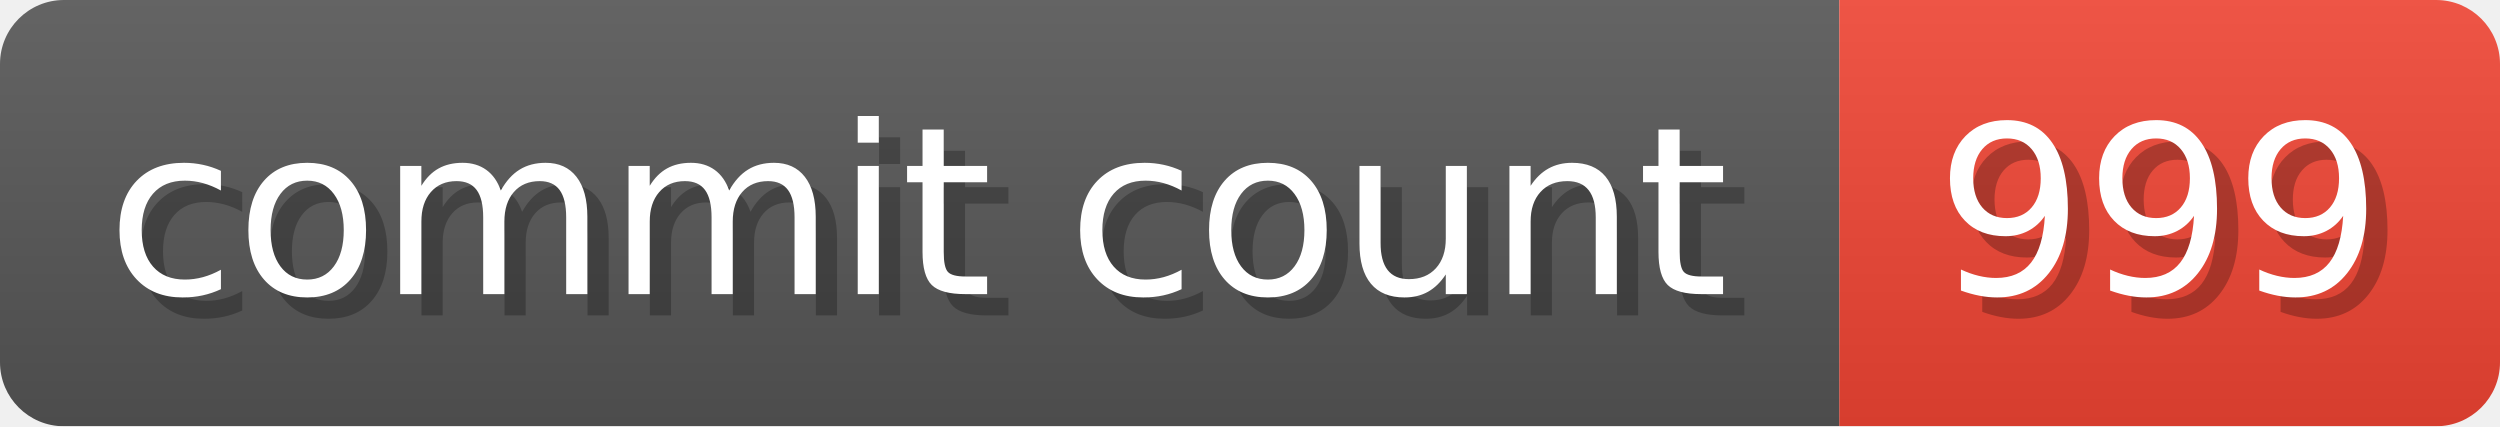
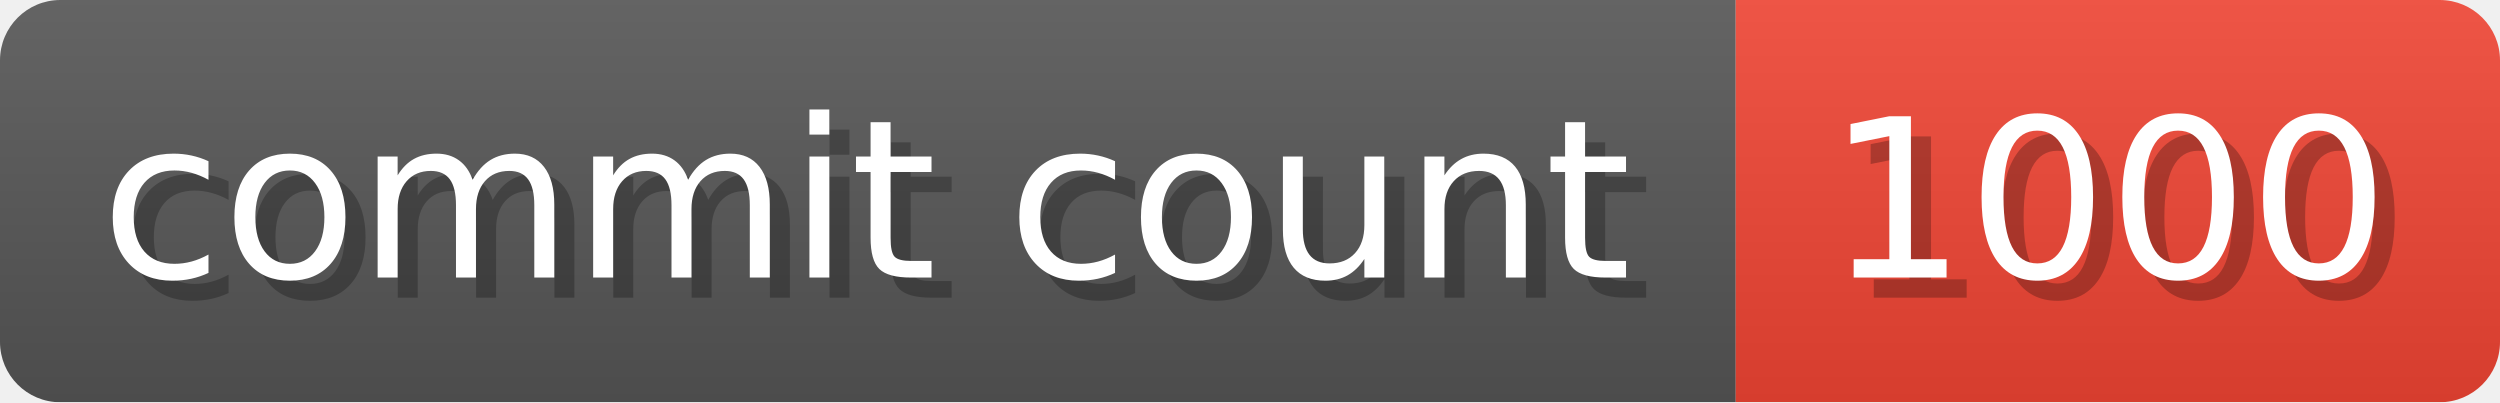
- <svg xmlns="http://www.w3.org/2000/svg" width="117.3" height="20" viewBox="0 0 1173 200" role="img" aria-label="commit count: 999 ">
+ <svg xmlns="http://www.w3.org/2000/svg" width="124.3" height="20" viewBox="0 0 1243 200" role="img" aria-label="commit count: 1000 ">
  <linearGradient id="a" x2="0" y2="100%">
    <stop offset="0" stop-opacity=".1" stop-color="#EEE" />
    <stop offset="1" stop-opacity=".1" />
  </linearGradient>
  <mask id="m">
-     <rect width="1173" height="200" rx="30" fill="#FFF" />
+     <rect width="1243" height="200" rx="30" fill="#FFF" />
  </mask>
  <g mask="url(#m)">
    <rect width="863" height="200" fill="#555" />
-     <rect width="310" height="200" fill="#E43" x="863" />
-     <rect width="1173" height="200" fill="url(#a)" />
+     <rect width="380" height="200" fill="#E43" x="863" />
+     <rect width="1243" height="200" fill="url(#a)" />
  </g>
  <g aria-hidden="true" fill="#fff" text-anchor="start" font-family="Verdana,DejaVu Sans,sans-serif" font-size="110">
    <text x="60" y="148" textLength="763" fill="#000" opacity="0.25">commit count</text>
    <text x="50" y="138" textLength="763">commit count</text>
-     <text x="918" y="148" textLength="210" fill="#000" opacity="0.25">999
+     <text x="918" y="148" textLength="280" fill="#000" opacity="0.25">1000
</text>
-     <text x="908" y="138" textLength="210">999
+     <text x="908" y="138" textLength="280">1000
</text>
  </g>
</svg>
